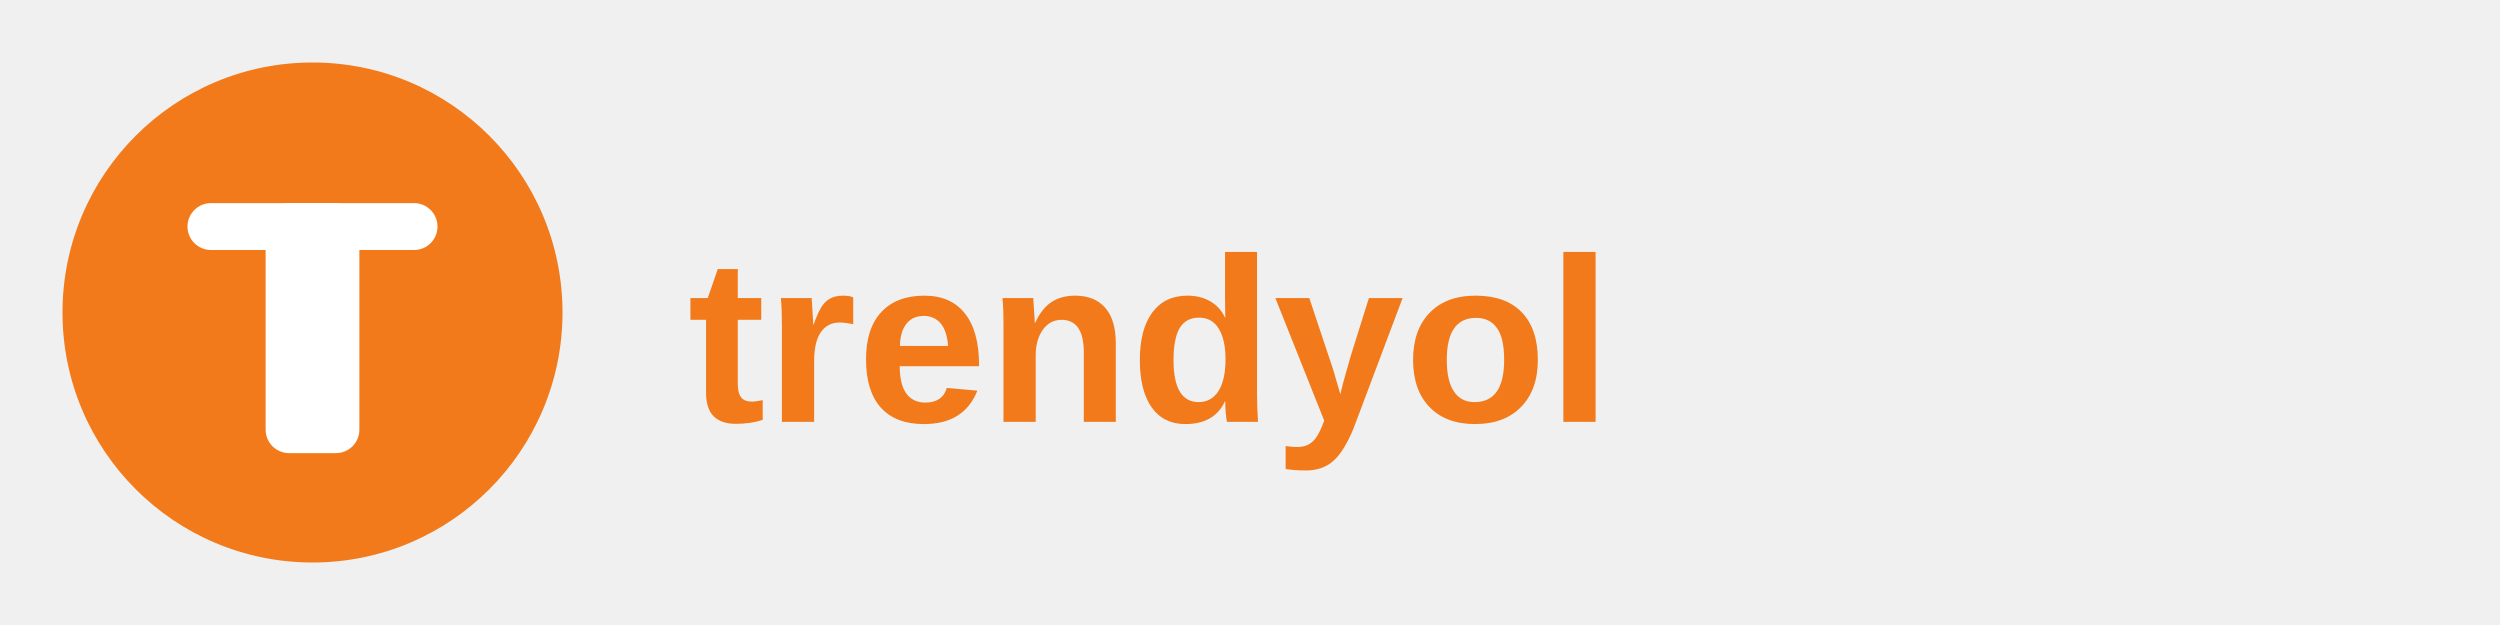
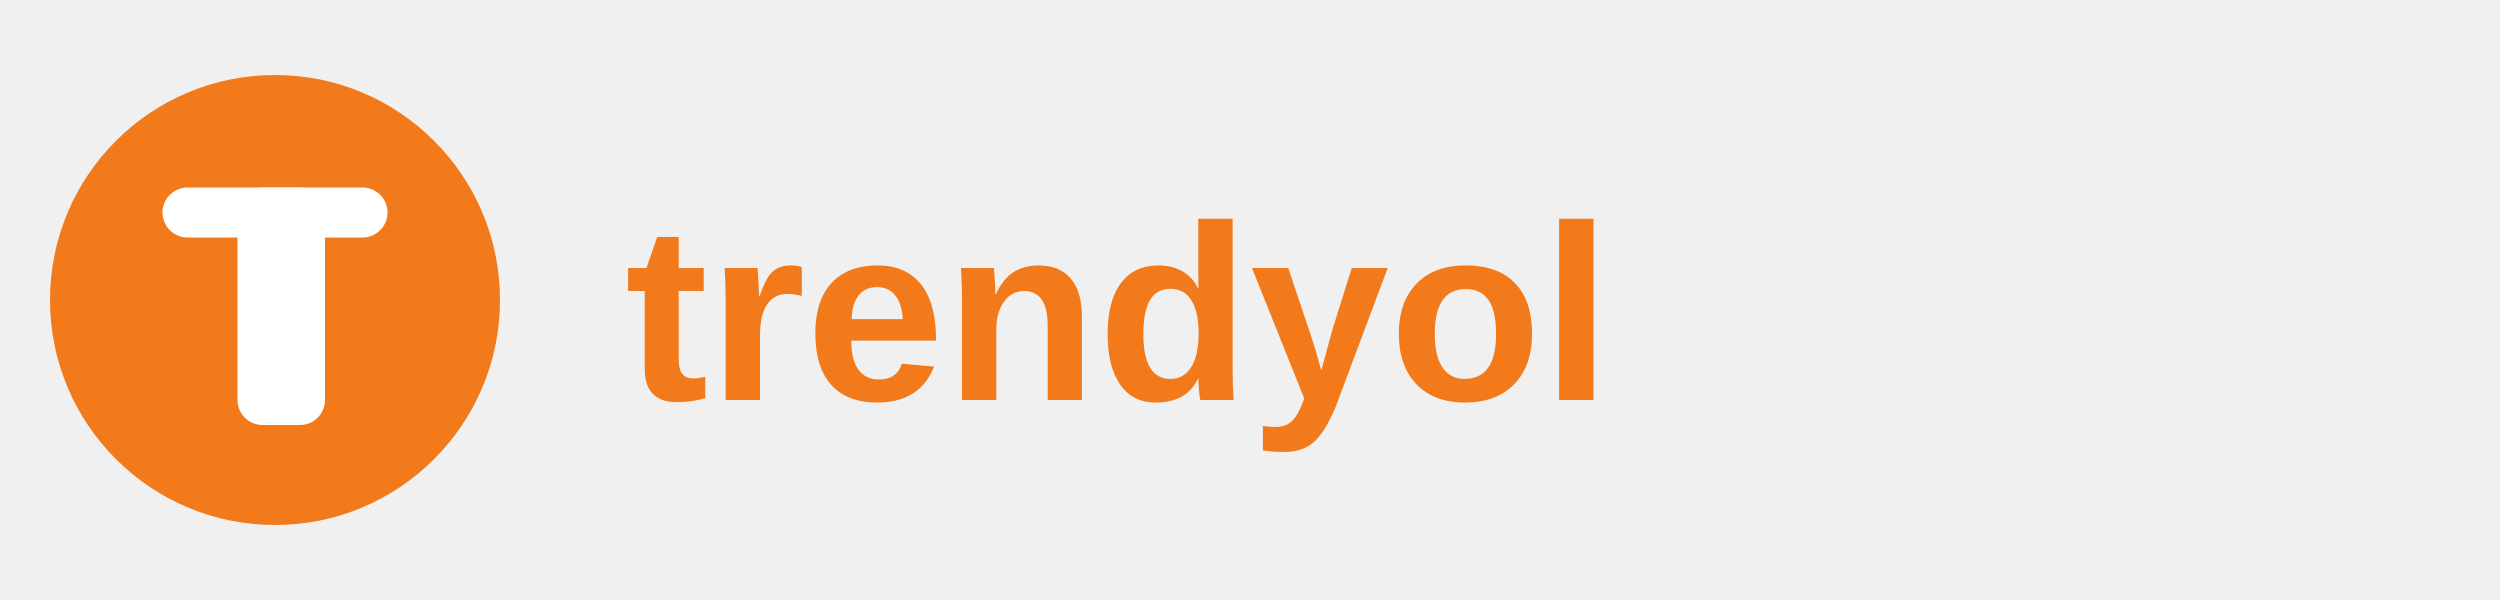
- <svg xmlns="http://www.w3.org/2000/svg" viewBox="0 0 160 40" fill="none">
-   <circle cx="20" cy="20" r="16" fill="#F27A1A" />
-   <rect x="12" y="13" width="16" height="3" rx="1.5" fill="white" />
-   <rect x="17" y="13" width="6" height="16" rx="1.5" fill="white" />
-   <text x="44" y="27" font-family="Arial, sans-serif" font-weight="700" font-size="15" fill="#F27A1A">trendyol</text>
+ <svg xmlns="http://www.w3.org/2000/svg" viewBox="0 0 200 48" fill="none">
+   <circle cx="22" cy="24" r="18" fill="#F27A1A" />
+   <rect x="13" y="15" width="18" height="4" rx="2" fill="white" />
+   <rect x="19" y="15" width="7" height="19" rx="2" fill="white" />
+   <text x="50" y="32" font-family="Arial, sans-serif" font-weight="700" font-size="20" fill="#F27A1A">trendyol</text>
</svg>
